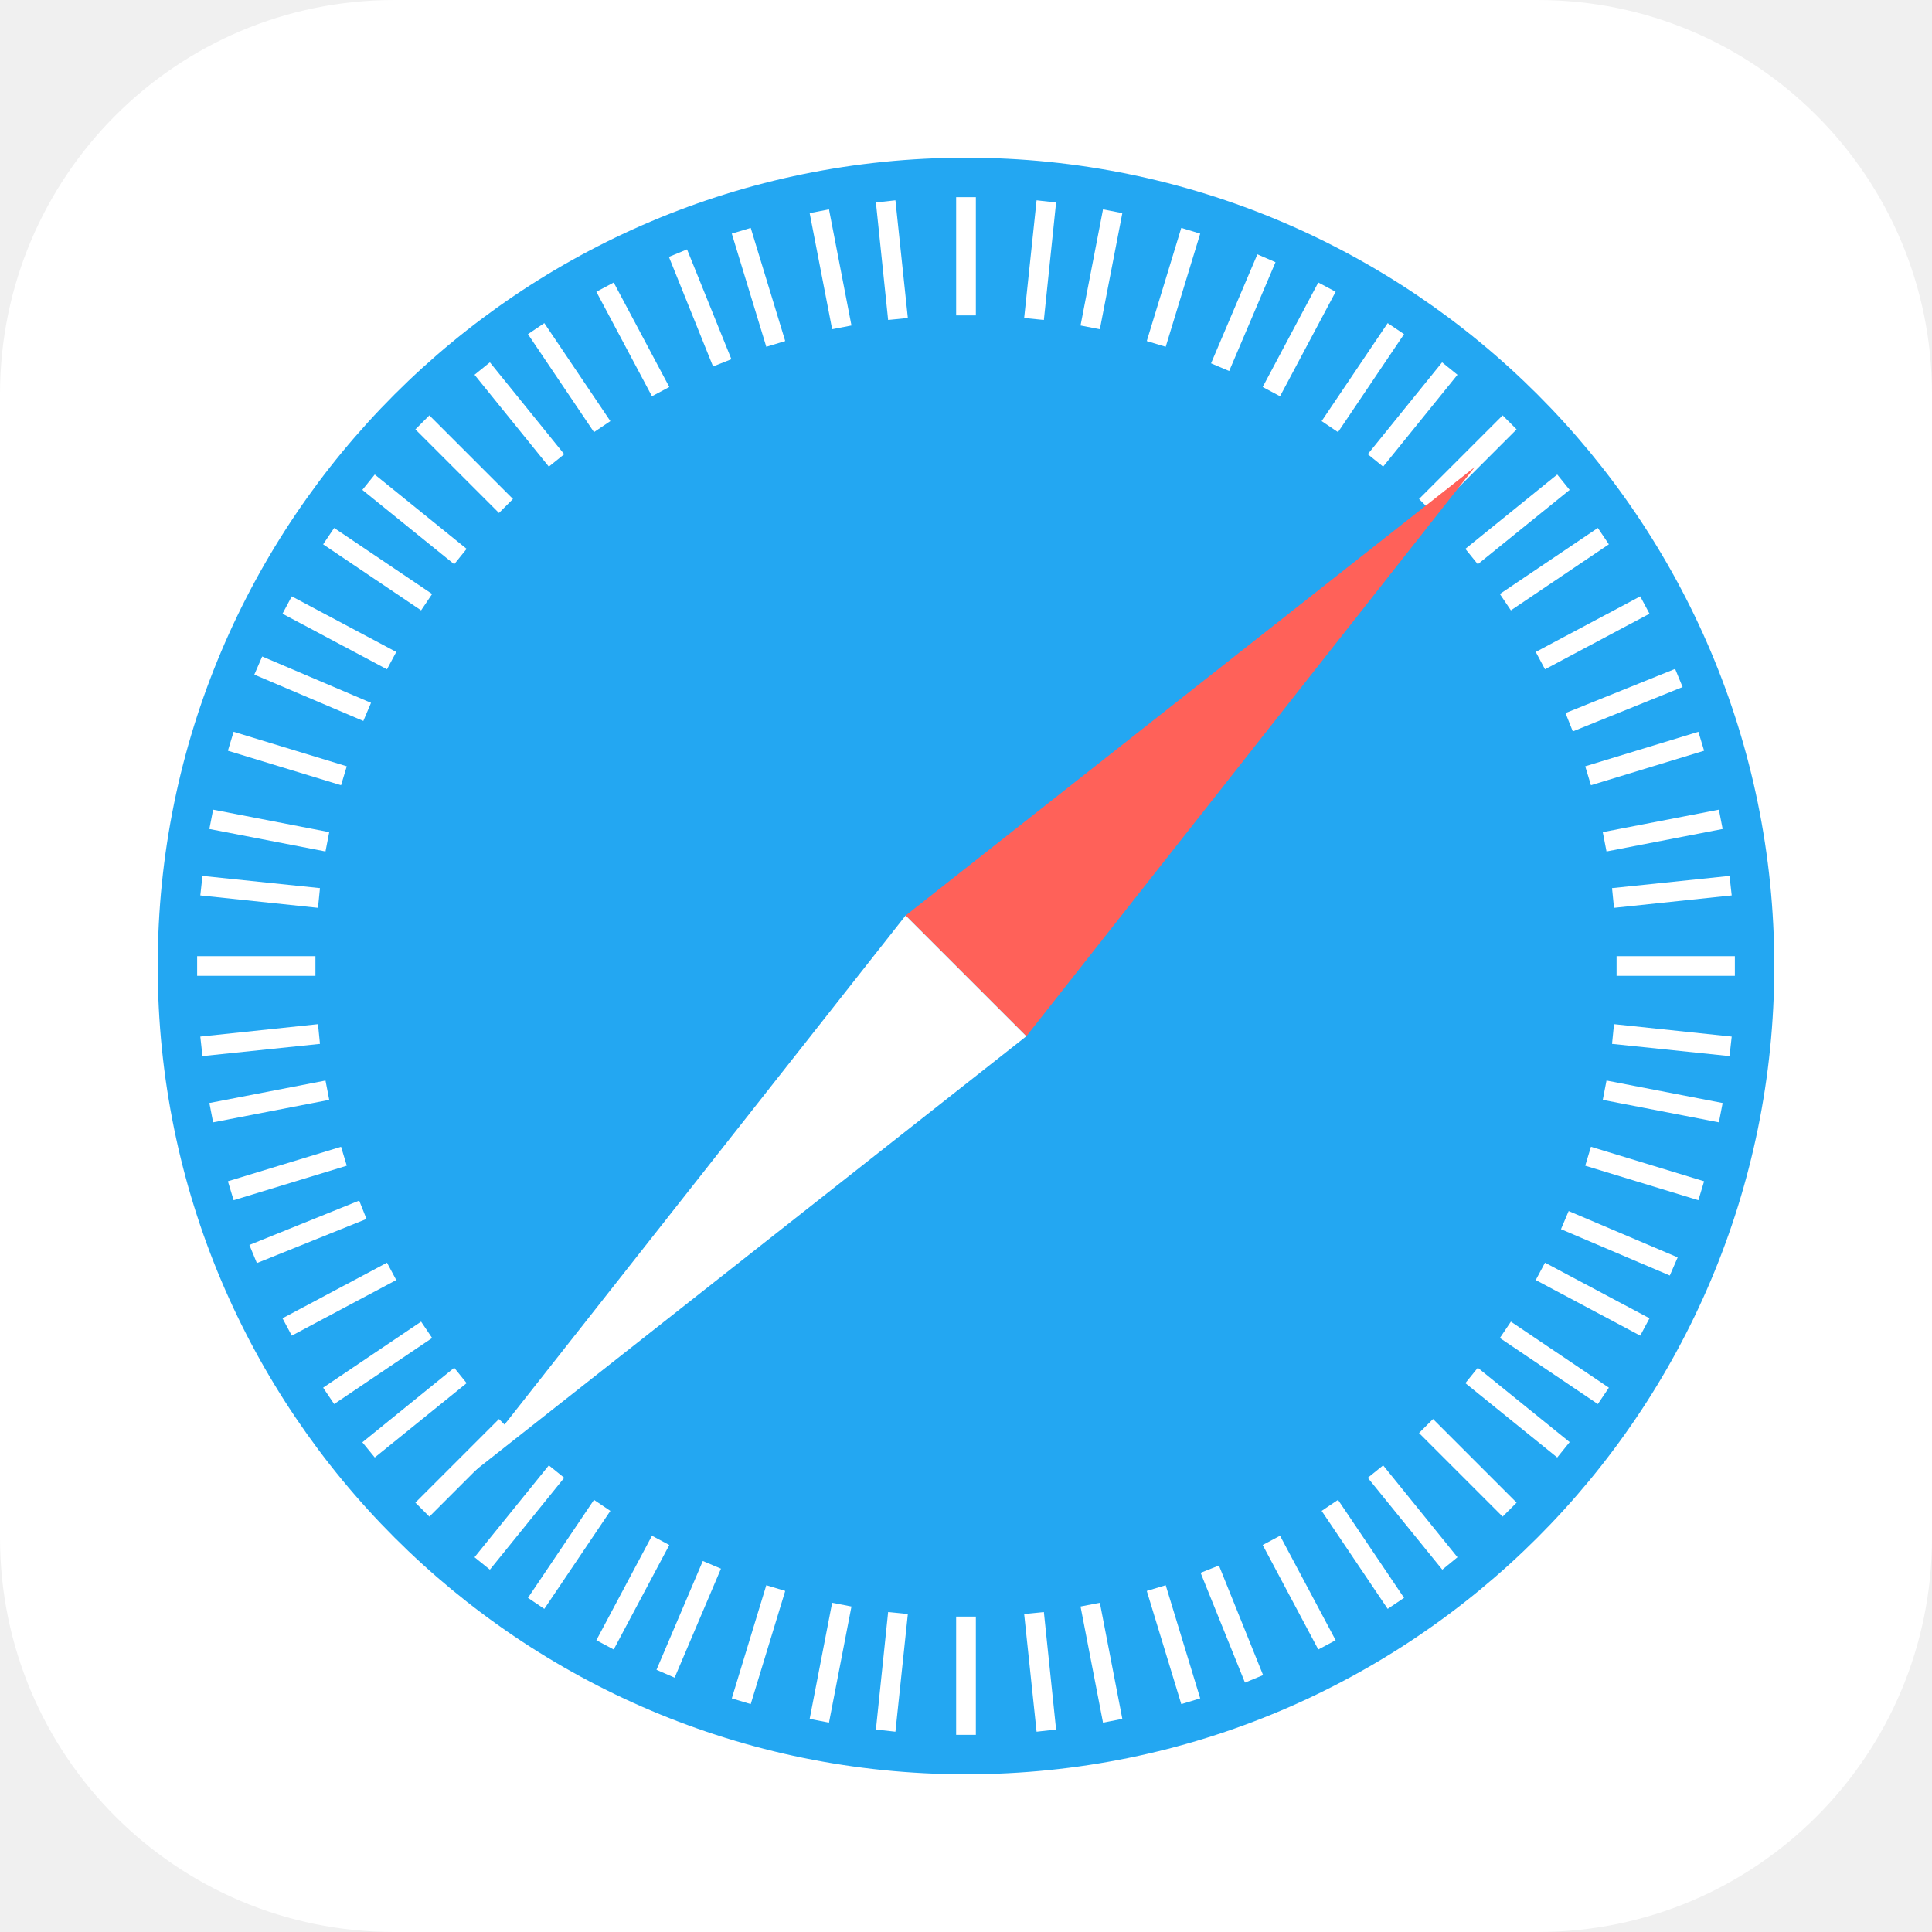
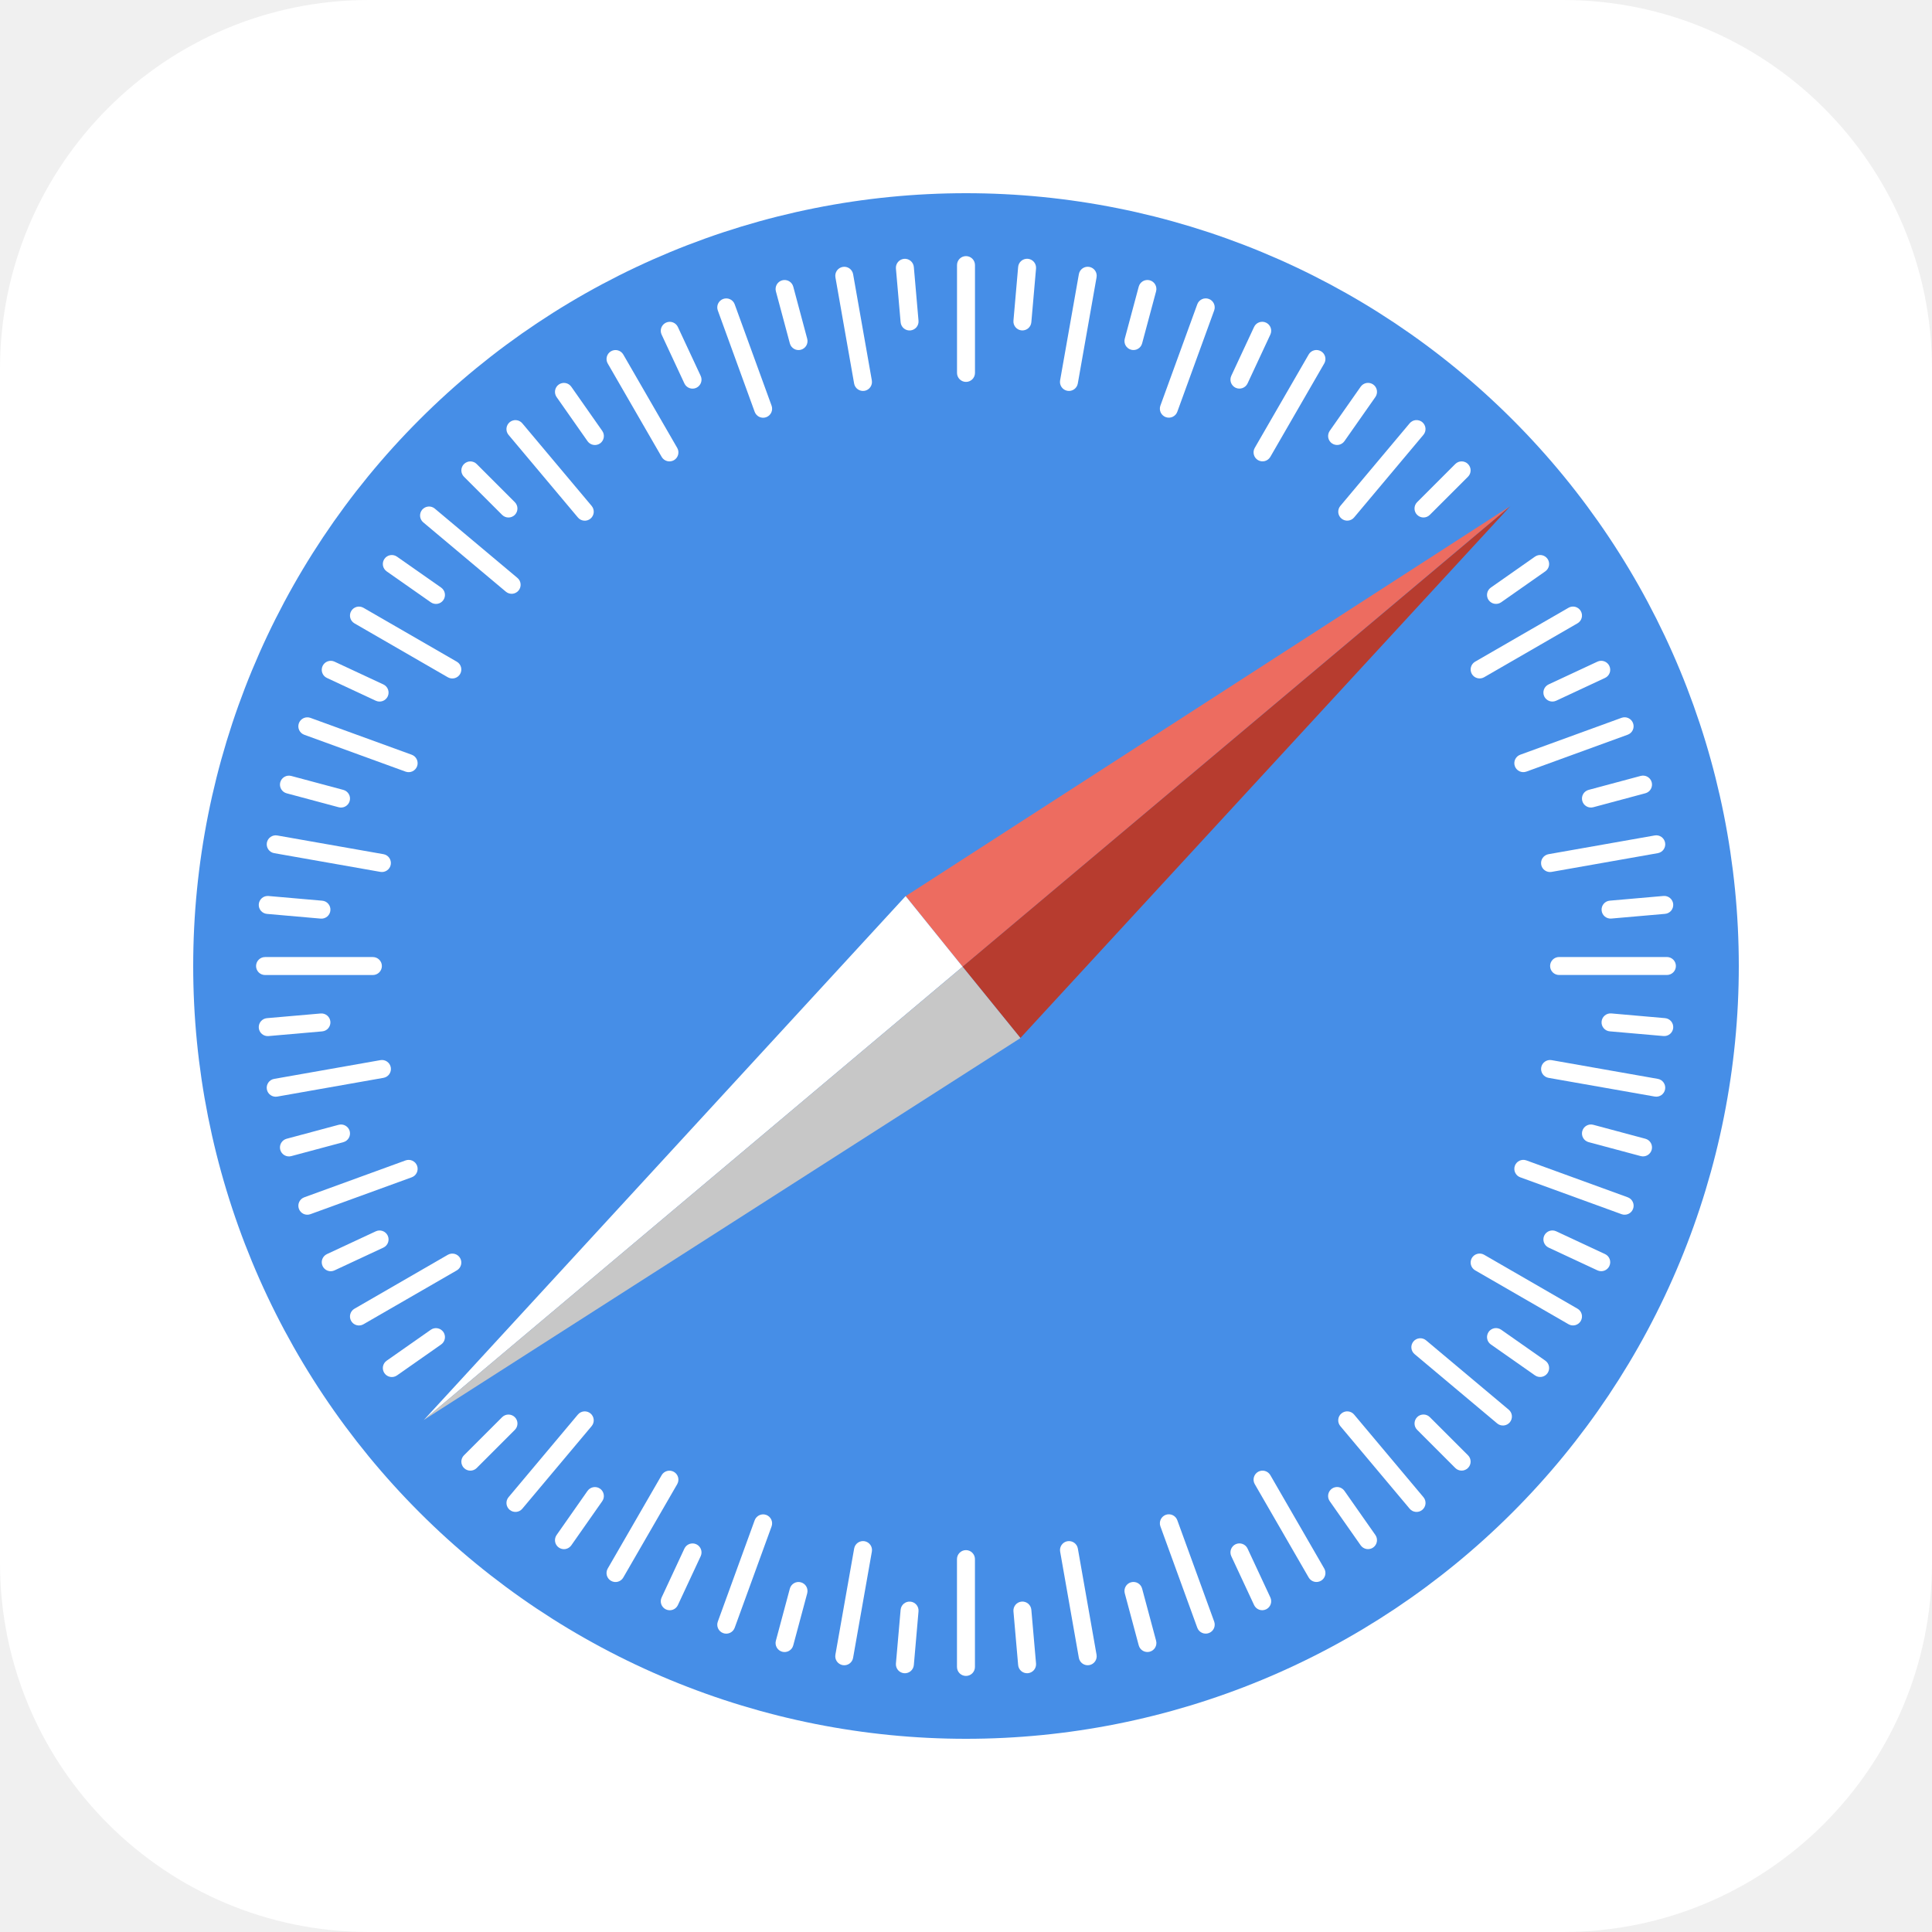
- <svg xmlns="http://www.w3.org/2000/svg" t="1765432988716" class="icon" viewBox="0 0 1024 1024" version="1.1" p-id="2594" width="200" height="200">
-   <path d="M208.98 1024h606.041c115.461 0 208.98-93.518 208.98-208.98V208.98C1024 93.518 930.482 0 815.02 0H208.98C93.518 0 0 93.518 0 208.98v606.041c0 115.461 93.518 208.98 208.98 208.98z" fill="#FFFFFF" p-id="2595" />
-   <path d="M512 83.592C275.435 83.592 83.592 275.435 83.592 512s191.843 428.408 428.408 428.408 428.408-191.843 428.408-428.408S748.565 83.592 512 83.592z" fill="#23A7F2" p-id="2596" />
-   <path d="M506.776 167.184v-62.694h10.449v62.694z m-36.049 2.403l-6.478-62.276 10.344-1.149 6.583 62.38z m72.098-1.045l6.583-62.38 10.344 1.149-6.478 62.276z m-101.773 5.956l-11.912-61.544 10.24-1.985 11.912 61.544z m131.657-1.985l11.912-61.544 10.24 1.985-11.912 61.544z m-166.557 11.285l-18.286-59.977 10.031-3.03 18.286 59.977z m201.665-3.03l18.286-59.977 10.031 3.03-18.286 59.977z m-229.878 13.479l-23.406-58.096 9.613-3.971 23.51 58.201z m263.941-1.672l24.555-57.783 9.613 4.18-24.555 57.678zM345.548 210.024l-29.466-55.38 9.195-4.911 29.466 55.38z m323.709-4.911l29.466-55.38 9.195 4.911-29.466 55.38z m31.242 18.077l35.004-51.931 8.673 5.851-35.004 51.931z m-385.672 5.851l-35.004-51.931 8.673-5.851 35.004 51.931z m410.122 11.703l39.393-48.692 8.15 6.583-39.393 48.692z m-434.051 6.583l-39.393-48.692 8.15-6.583 39.393 48.692z m-26.436 24.555l-44.304-44.304 7.419-7.419 44.304 44.304z m487.654-7.419l44.304-44.304 7.419 7.419-44.304 44.304z m24.555 26.436l48.692-39.393 6.583 8.15-48.692 39.393z m-535.928 8.15l-48.692-39.393 6.583-8.15 48.692 39.393z m-17.554 24.451l-51.931-35.004 5.851-8.673 51.931 35.004z m571.768-8.673l51.931-35.004 5.851 8.673-51.931 35.004z m19.017 30.72l55.38-29.466 4.911 9.195-55.38 29.466z m-608.862 9.195l-55.38-29.466 4.911-9.195 55.38 29.466z m-12.539 27.376l-57.783-24.555 4.18-9.613 57.678 24.555z m637.179-4.18l58.096-23.406 3.971 9.613-58.201 23.51zM180.767 416.183l-59.977-18.286 3.03-10.031 59.977 18.286z m659.435-10.031l59.977-18.286 3.03 10.031-59.977 18.286z m9.3 34.9l61.544-11.912 1.985 10.24-61.544 11.912z m-676.989 10.24l-61.544-11.912 1.985-10.24 61.544 11.912z m681.9 19.435l62.276-6.478 1.149 10.344-62.38 6.583z m-685.871 10.449l-62.38-6.583 1.149-10.344 62.276 6.478zM167.184 517.224h-62.694v-10.449h62.694z m689.633-10.449h62.694v10.449h-62.694z m-1.358 36.049l62.38 6.583-1.149 10.344-62.276-6.478z m-685.871 10.449l-62.276 6.478-1.149-10.344 62.38-6.583z m681.9 19.435l61.544 11.912-1.985 10.24-61.544-11.912z m-676.989 10.24l-61.544 11.912-1.985-10.24 61.544-11.912z m9.3 34.9l-59.977 18.286-3.03-10.031 59.977-18.286z m659.435-10.031l59.977 18.286-3.03 10.031-59.977-18.286z m-648.986 38.243l-58.096 23.406-3.971-9.613 58.201-23.51z m637.179-4.18l57.783 24.555-4.18 9.613-57.678-24.555z m-12.539 27.376l55.38 29.466-4.911 9.195-55.38-29.466z m-608.862 9.195l-55.38 29.466-4.911-9.195 55.38-29.466z m19.017 30.72l-51.931 35.004-5.851-8.673 51.931-35.004z m571.768-8.673l51.931 35.004-5.851 8.673-51.931-35.004z m-17.554 24.451l48.692 39.393-6.583 8.15-48.692-39.393z m-535.928 8.15l-48.692 39.393-6.583-8.046 48.692-39.497z m24.555 26.436l-44.304 44.304-7.419-7.419 44.304-44.304z m487.654-7.419l44.304 44.304-7.419 7.419-44.304-44.304z m-26.436 24.555l39.393 48.692-8.046 6.583-39.497-48.692z m-434.051 6.583l-39.393 48.692-8.15-6.583 39.393-48.692z m24.451 17.554l-35.004 51.931-8.673-5.851 35.004-51.931z m385.672-5.851l35.004 51.931-8.673 5.851-35.004-51.931z m-354.429 23.928l-29.466 55.38-9.195-4.911 29.466-55.38z m323.709-4.911l29.466 55.38-9.195 4.911-29.466-55.38z m-296.333 17.45l-24.555 57.783-9.613-4.18 24.555-57.678z m263.941-1.672l23.406 58.096-9.613 3.971-23.51-58.201z m-229.878 13.479l-18.286 59.977-10.031-3.03 18.286-59.977z m201.665-3.03l18.286 59.977-10.031 3.03-18.286-59.977z m-166.557 11.285l-11.912 61.544-10.24-1.985 11.912-61.544z m131.657-1.985l11.912 61.544-10.24 1.985-11.912-61.544z m-101.773 5.956l-6.583 62.38-10.344-1.149 6.478-62.276z m72.098-1.045l6.478 62.276-10.344 1.149-6.583-62.38zM517.224 856.816v62.694h-10.449v-62.694z" fill="#FFFFFF" p-id="2597" />
-   <path d="M480.005 485.23l63.99 63.99L781.678 247.536 480.026 485.23z" fill="#FF6159" p-id="2598" />
-   <path d="M480.005 485.23l63.99 63.99L242.312 786.902l237.683-301.662z" fill="#FFFFFF" p-id="2599" />
+ <svg xmlns="http://www.w3.org/2000/svg" width="100" height="100" viewBox="0 0 100 100" fill="none">
+   <rect width="100" height="100" rx="19.1" fill="white" />
+   <path d="M10 50C10 55.253 11.035 60.454 13.045 65.307C15.055 70.16 18.001 74.57 21.716 78.284C25.43 81.999 29.84 84.945 34.693 86.955C39.546 88.965 44.747 90 50 90C55.253 90 60.454 88.965 65.307 86.955C70.16 84.945 74.57 81.999 78.284 78.284C81.999 74.57 84.945 70.16 86.955 65.307C88.965 60.454 90 55.253 90 50C90 39.391 85.786 29.217 78.284 21.716C70.783 14.214 60.609 10 50 10C39.391 10 29.217 14.214 21.716 21.716C14.214 29.217 10 39.391 10 50Z" fill="#468EE7" />
+   <path d="M50 19.767C49.877 19.767 49.758 19.718 49.671 19.631C49.584 19.544 49.535 19.426 49.535 19.302V13.721C49.535 13.598 49.584 13.479 49.671 13.392C49.758 13.305 49.877 13.256 50 13.256C50.123 13.256 50.242 13.305 50.329 13.392C50.416 13.479 50.465 13.598 50.465 13.721V19.302C50.465 19.426 50.416 19.544 50.329 19.631C50.242 19.718 50.123 19.767 50 19.767ZM52.879 17.101C52.756 17.091 52.643 17.032 52.563 16.937C52.484 16.843 52.445 16.721 52.456 16.598L52.699 13.818C52.709 13.695 52.769 13.582 52.863 13.502C52.957 13.423 53.079 13.385 53.202 13.395C53.325 13.406 53.438 13.465 53.518 13.559C53.597 13.654 53.636 13.776 53.625 13.899L53.382 16.678C53.372 16.801 53.313 16.915 53.218 16.994C53.124 17.073 53.002 17.112 52.879 17.101ZM55.247 20.228C55.187 20.217 55.13 20.195 55.078 20.162C55.027 20.129 54.982 20.086 54.947 20.036C54.912 19.986 54.888 19.93 54.874 19.87C54.861 19.81 54.86 19.748 54.871 19.688L55.842 14.191C55.863 14.069 55.932 13.961 56.033 13.891C56.134 13.82 56.259 13.793 56.38 13.814C56.441 13.825 56.498 13.847 56.55 13.88C56.601 13.912 56.646 13.955 56.681 14.005C56.716 14.055 56.741 14.111 56.754 14.171C56.767 14.231 56.769 14.292 56.758 14.353L55.787 19.85C55.776 19.91 55.754 19.968 55.721 20.02C55.688 20.071 55.646 20.116 55.596 20.151C55.545 20.186 55.489 20.211 55.429 20.224C55.369 20.237 55.308 20.239 55.247 20.228ZM58.547 18.102C58.488 18.087 58.432 18.059 58.384 18.022C58.335 17.985 58.295 17.939 58.264 17.886C58.233 17.832 58.214 17.774 58.206 17.713C58.198 17.653 58.202 17.591 58.218 17.532L58.941 14.836C58.956 14.777 58.984 14.722 59.021 14.674C59.058 14.625 59.105 14.584 59.157 14.554C59.211 14.523 59.269 14.504 59.33 14.496C59.39 14.488 59.452 14.492 59.511 14.508C59.57 14.524 59.625 14.551 59.673 14.588C59.722 14.626 59.763 14.672 59.793 14.725C59.824 14.778 59.843 14.836 59.851 14.897C59.859 14.958 59.855 15.019 59.839 15.078L59.116 17.774C59.1 17.833 59.073 17.888 59.036 17.937C58.999 17.985 58.952 18.026 58.899 18.056C58.846 18.087 58.788 18.107 58.727 18.114C58.667 18.122 58.605 18.118 58.546 18.102H58.547ZM60.34 21.591C60.225 21.549 60.13 21.462 60.078 21.351C60.026 21.239 60.02 21.111 60.062 20.995L61.971 15.75C61.992 15.692 62.024 15.64 62.065 15.595C62.107 15.55 62.156 15.513 62.212 15.487C62.267 15.461 62.327 15.447 62.388 15.444C62.449 15.441 62.51 15.451 62.567 15.472C62.625 15.492 62.678 15.524 62.723 15.566C62.768 15.607 62.804 15.657 62.83 15.712C62.856 15.768 62.87 15.827 62.873 15.889C62.876 15.95 62.867 16.011 62.846 16.068L60.937 21.313C60.916 21.37 60.884 21.423 60.843 21.468C60.801 21.513 60.752 21.549 60.696 21.575C60.641 21.601 60.581 21.616 60.52 21.618C60.459 21.621 60.398 21.612 60.34 21.591ZM63.956 20.071C63.845 20.019 63.758 19.924 63.716 19.808C63.674 19.693 63.679 19.565 63.731 19.453L64.911 16.923C64.963 16.811 65.057 16.725 65.173 16.683C65.289 16.641 65.417 16.647 65.528 16.699C65.64 16.751 65.727 16.845 65.769 16.961C65.811 17.077 65.805 17.204 65.754 17.316L64.574 19.846C64.522 19.958 64.427 20.044 64.311 20.086C64.196 20.128 64.068 20.123 63.956 20.071ZM65.116 23.818C65.01 23.756 64.931 23.654 64.9 23.535C64.868 23.416 64.884 23.289 64.946 23.182L67.737 18.349C67.798 18.242 67.9 18.164 68.019 18.132C68.138 18.1 68.265 18.117 68.372 18.179C68.479 18.24 68.557 18.342 68.589 18.461C68.621 18.58 68.604 18.707 68.542 18.814L65.752 23.647C65.69 23.754 65.588 23.832 65.469 23.864C65.35 23.896 65.223 23.879 65.116 23.818ZM68.941 22.949C68.89 22.914 68.848 22.869 68.815 22.817C68.782 22.766 68.76 22.708 68.749 22.648C68.739 22.588 68.74 22.526 68.754 22.467C68.767 22.407 68.792 22.351 68.827 22.3L70.429 20.015C70.5 19.914 70.608 19.846 70.729 19.824C70.85 19.803 70.975 19.831 71.076 19.901C71.177 19.972 71.246 20.08 71.267 20.202C71.288 20.323 71.26 20.448 71.19 20.549L69.588 22.834C69.517 22.935 69.409 23.004 69.288 23.025C69.166 23.046 69.041 23.019 68.941 22.948V22.949ZM69.433 26.84C69.338 26.761 69.28 26.647 69.269 26.524C69.259 26.401 69.297 26.279 69.377 26.185L72.964 21.91C73.043 21.815 73.156 21.756 73.279 21.745C73.402 21.735 73.524 21.773 73.619 21.852C73.713 21.931 73.772 22.045 73.783 22.168C73.794 22.29 73.755 22.413 73.676 22.507L70.088 26.783C70.009 26.878 69.895 26.936 69.773 26.947C69.65 26.958 69.528 26.919 69.433 26.84H69.433ZM73.351 26.649C73.263 26.562 73.215 26.444 73.215 26.32C73.215 26.197 73.263 26.079 73.351 25.992L75.324 24.018C75.367 23.974 75.418 23.94 75.475 23.916C75.531 23.893 75.592 23.881 75.653 23.881C75.714 23.881 75.775 23.893 75.831 23.916C75.888 23.94 75.939 23.974 75.982 24.018C76.026 24.061 76.06 24.112 76.084 24.169C76.107 24.225 76.119 24.286 76.119 24.347C76.119 24.408 76.107 24.469 76.084 24.525C76.06 24.582 76.026 24.633 75.982 24.676L74.008 26.648C73.921 26.736 73.803 26.785 73.68 26.785C73.556 26.785 73.438 26.736 73.351 26.648V26.649ZM77.051 31.061C76.981 30.959 76.953 30.834 76.974 30.713C76.996 30.592 77.065 30.484 77.166 30.413L79.451 28.811C79.552 28.74 79.677 28.713 79.798 28.734C79.92 28.755 80.028 28.824 80.099 28.925C80.169 29.026 80.197 29.151 80.176 29.272C80.154 29.393 80.086 29.501 79.985 29.572L77.7 31.174C77.599 31.245 77.474 31.272 77.352 31.251C77.231 31.23 77.123 31.161 77.052 31.061H77.051ZM76.182 34.884C76.121 34.777 76.104 34.65 76.136 34.531C76.168 34.412 76.246 34.31 76.353 34.248L81.186 31.458C81.293 31.396 81.42 31.379 81.539 31.411C81.658 31.443 81.76 31.521 81.821 31.628C81.883 31.735 81.9 31.862 81.868 31.981C81.836 32.1 81.758 32.202 81.651 32.263L76.818 35.054C76.711 35.116 76.584 35.132 76.465 35.1C76.346 35.069 76.244 34.99 76.182 34.884ZM79.929 36.044C79.877 35.932 79.872 35.804 79.914 35.688C79.956 35.572 80.043 35.478 80.154 35.426L82.684 34.246C82.796 34.194 82.923 34.189 83.039 34.231C83.155 34.273 83.249 34.36 83.301 34.472C83.353 34.583 83.359 34.711 83.317 34.827C83.275 34.943 83.188 35.037 83.076 35.089L80.547 36.269C80.435 36.321 80.307 36.326 80.192 36.284C80.076 36.242 79.981 36.155 79.929 36.044ZM78.409 39.66C78.367 39.544 78.373 39.416 78.425 39.304C78.477 39.193 78.572 39.106 78.687 39.064L83.932 37.154C84.048 37.112 84.176 37.118 84.287 37.17C84.399 37.222 84.485 37.317 84.527 37.433C84.569 37.548 84.564 37.676 84.512 37.788C84.46 37.899 84.366 37.986 84.25 38.028L79.006 39.938C78.948 39.959 78.887 39.968 78.826 39.965C78.765 39.963 78.705 39.948 78.65 39.922C78.594 39.896 78.545 39.86 78.503 39.815C78.462 39.77 78.43 39.717 78.409 39.66ZM81.898 41.454C81.882 41.395 81.878 41.333 81.886 41.273C81.894 41.212 81.913 41.154 81.944 41.1C81.975 41.048 82.015 41.001 82.064 40.964C82.112 40.927 82.168 40.9 82.227 40.884L84.923 40.161C85.042 40.129 85.169 40.146 85.275 40.207C85.382 40.269 85.46 40.37 85.492 40.489C85.508 40.548 85.512 40.61 85.504 40.67C85.496 40.731 85.477 40.789 85.446 40.843C85.416 40.895 85.375 40.942 85.326 40.979C85.278 41.016 85.223 41.044 85.164 41.059L82.468 41.782C82.409 41.798 82.347 41.802 82.287 41.794C82.226 41.787 82.168 41.767 82.115 41.736C82.062 41.706 82.015 41.665 81.978 41.617C81.941 41.568 81.913 41.513 81.898 41.454ZM79.772 44.753C79.761 44.692 79.763 44.631 79.776 44.571C79.789 44.511 79.814 44.455 79.849 44.405C79.884 44.355 79.928 44.312 79.98 44.279C80.031 44.246 80.089 44.224 80.149 44.213L85.647 43.243C85.707 43.232 85.768 43.233 85.828 43.246C85.888 43.26 85.944 43.284 85.994 43.319C86.044 43.354 86.087 43.399 86.12 43.45C86.153 43.502 86.175 43.559 86.186 43.62C86.197 43.68 86.195 43.742 86.182 43.801C86.169 43.861 86.144 43.917 86.109 43.968C86.074 44.018 86.029 44.06 85.978 44.093C85.926 44.126 85.869 44.148 85.808 44.159L80.311 45.129C80.251 45.14 80.189 45.139 80.129 45.126C80.07 45.112 80.013 45.088 79.963 45.053C79.913 45.018 79.87 44.973 79.837 44.922C79.804 44.87 79.782 44.813 79.771 44.753H79.772Z" fill="white" />
+   <path d="M82.899 47.121C82.888 46.998 82.927 46.876 83.006 46.782C83.085 46.687 83.199 46.628 83.322 46.618L86.101 46.375C86.224 46.364 86.346 46.403 86.44 46.482C86.535 46.561 86.594 46.675 86.605 46.797C86.615 46.92 86.577 47.042 86.498 47.137C86.419 47.231 86.305 47.291 86.182 47.301L83.403 47.544C83.342 47.55 83.281 47.543 83.222 47.524C83.164 47.506 83.11 47.476 83.063 47.437C83.016 47.398 82.978 47.35 82.949 47.295C82.921 47.241 82.904 47.182 82.899 47.121Z" fill="white" />
+   <path d="M80.233 50C80.233 49.877 80.282 49.758 80.369 49.671C80.456 49.584 80.574 49.535 80.698 49.535H86.279C86.402 49.535 86.521 49.584 86.608 49.671C86.695 49.758 86.744 49.877 86.744 50C86.744 50.123 86.695 50.242 86.608 50.329C86.521 50.416 86.402 50.465 86.279 50.465H80.698C80.574 50.465 80.456 50.416 80.369 50.329C80.282 50.242 80.233 50.123 80.233 50ZM82.898 52.878C82.903 52.817 82.92 52.758 82.948 52.704C82.977 52.649 83.015 52.601 83.062 52.562C83.109 52.523 83.163 52.493 83.221 52.475C83.28 52.456 83.341 52.45 83.402 52.455L86.182 52.699C86.305 52.709 86.419 52.769 86.498 52.863C86.577 52.958 86.615 53.08 86.605 53.203C86.594 53.326 86.535 53.439 86.44 53.518C86.346 53.598 86.223 53.636 86.1 53.625L83.321 53.382C83.26 53.377 83.201 53.36 83.147 53.332C83.092 53.303 83.044 53.265 83.005 53.218C82.966 53.171 82.936 53.117 82.917 53.059C82.899 53 82.892 52.939 82.898 52.878ZM79.773 55.249C79.795 55.128 79.863 55.02 79.964 54.95C80.065 54.879 80.19 54.851 80.312 54.873L85.808 55.842C85.93 55.863 86.038 55.932 86.108 56.033C86.179 56.134 86.207 56.259 86.185 56.38C86.164 56.502 86.095 56.61 85.994 56.68C85.893 56.751 85.768 56.779 85.647 56.757L80.15 55.789C80.09 55.778 80.032 55.756 79.981 55.723C79.929 55.69 79.885 55.647 79.85 55.597C79.815 55.547 79.79 55.49 79.777 55.431C79.764 55.371 79.762 55.309 79.773 55.249ZM81.898 58.547C81.914 58.488 81.941 58.433 81.978 58.384C82.015 58.336 82.062 58.295 82.115 58.265C82.168 58.234 82.226 58.214 82.287 58.206C82.347 58.199 82.409 58.203 82.468 58.219L85.163 58.941C85.282 58.972 85.384 59.05 85.445 59.157C85.507 59.264 85.524 59.391 85.492 59.51C85.46 59.629 85.382 59.73 85.276 59.792C85.169 59.854 85.042 59.871 84.923 59.839L82.227 59.117C82.168 59.101 82.112 59.074 82.064 59.037C82.015 59 81.975 58.953 81.944 58.9C81.913 58.847 81.894 58.789 81.886 58.728C81.878 58.668 81.882 58.606 81.898 58.547ZM78.409 60.34C78.451 60.225 78.538 60.13 78.65 60.078C78.761 60.026 78.889 60.02 79.005 60.062L84.25 61.971C84.308 61.992 84.36 62.024 84.406 62.065C84.451 62.107 84.487 62.156 84.513 62.212C84.539 62.267 84.553 62.327 84.556 62.388C84.559 62.449 84.549 62.51 84.528 62.567C84.507 62.625 84.475 62.678 84.434 62.723C84.393 62.768 84.343 62.804 84.288 62.83C84.233 62.856 84.173 62.87 84.112 62.873C84.05 62.876 83.99 62.867 83.932 62.846L78.688 60.937C78.63 60.916 78.577 60.884 78.532 60.843C78.487 60.801 78.451 60.752 78.425 60.696C78.399 60.641 78.384 60.581 78.382 60.52C78.379 60.459 78.388 60.398 78.409 60.34ZM79.929 63.956C79.981 63.845 80.076 63.758 80.192 63.716C80.307 63.674 80.435 63.679 80.547 63.731L83.077 64.911C83.189 64.963 83.275 65.057 83.317 65.173C83.359 65.289 83.353 65.417 83.301 65.528C83.249 65.64 83.155 65.727 83.039 65.769C82.923 65.811 82.796 65.805 82.684 65.754L80.153 64.574C80.042 64.522 79.956 64.427 79.914 64.311C79.872 64.196 79.877 64.068 79.929 63.956ZM76.182 65.116C76.244 65.01 76.346 64.931 76.465 64.9C76.584 64.868 76.711 64.884 76.818 64.946L81.651 67.737C81.758 67.798 81.836 67.9 81.868 68.019C81.9 68.138 81.883 68.265 81.821 68.372C81.76 68.479 81.658 68.557 81.539 68.589C81.42 68.621 81.293 68.604 81.186 68.542L76.353 65.752C76.246 65.69 76.168 65.588 76.136 65.469C76.104 65.35 76.121 65.223 76.182 65.116ZM77.051 68.939C77.086 68.889 77.131 68.847 77.183 68.814C77.234 68.781 77.292 68.759 77.352 68.748C77.412 68.738 77.474 68.739 77.533 68.753C77.593 68.766 77.65 68.791 77.7 68.826L79.985 70.428C80.086 70.499 80.155 70.607 80.176 70.728C80.197 70.85 80.169 70.974 80.099 71.075C80.028 71.176 79.92 71.245 79.798 71.266C79.677 71.287 79.552 71.26 79.451 71.189L77.166 69.588C77.115 69.553 77.073 69.508 77.04 69.457C77.007 69.405 76.985 69.347 76.975 69.287C76.964 69.227 76.965 69.165 76.979 69.106C76.992 69.046 77.017 68.99 77.052 68.939H77.051Z" fill="white" />
+   <path d="M73.16 69.433C73.24 69.338 73.353 69.28 73.476 69.269C73.599 69.259 73.721 69.297 73.815 69.377L78.09 72.964C78.185 73.043 78.244 73.156 78.255 73.279C78.265 73.402 78.227 73.524 78.148 73.619C78.069 73.713 77.955 73.772 77.832 73.783C77.71 73.794 77.588 73.755 77.493 73.676L73.217 70.088C73.123 70.009 73.064 69.895 73.053 69.773C73.042 69.65 73.081 69.528 73.16 69.434V69.433Z" fill="white" />
+   <path d="M73.351 73.351C73.438 73.263 73.556 73.215 73.68 73.215C73.803 73.215 73.921 73.263 74.008 73.351L75.982 75.324C76.026 75.367 76.06 75.418 76.084 75.475C76.107 75.531 76.119 75.592 76.119 75.653C76.119 75.714 76.107 75.775 76.084 75.831C76.06 75.888 76.026 75.939 75.982 75.982C75.939 76.026 75.888 76.06 75.831 76.083C75.775 76.107 75.714 76.119 75.653 76.119C75.592 76.119 75.531 76.107 75.475 76.083C75.418 76.06 75.367 76.026 75.324 75.982L73.352 74.008C73.264 73.921 73.216 73.803 73.216 73.68C73.216 73.556 73.264 73.438 73.352 73.351H73.351ZM69.433 73.16C69.527 73.081 69.649 73.042 69.772 73.053C69.895 73.064 70.008 73.122 70.088 73.217L73.676 77.492C73.716 77.539 73.746 77.593 73.764 77.651C73.782 77.71 73.789 77.771 73.784 77.832C73.779 77.893 73.761 77.952 73.733 78.006C73.705 78.06 73.666 78.109 73.62 78.148C73.573 78.187 73.519 78.217 73.46 78.236C73.402 78.254 73.341 78.261 73.28 78.255C73.219 78.25 73.16 78.233 73.106 78.205C73.051 78.177 73.003 78.138 72.964 78.091L69.375 73.815C69.296 73.721 69.257 73.599 69.268 73.476C69.278 73.353 69.337 73.239 69.432 73.16H69.433ZM68.94 77.051C69.041 76.981 69.166 76.953 69.287 76.974C69.408 76.996 69.516 77.065 69.587 77.166L71.189 79.451C71.26 79.552 71.287 79.677 71.266 79.798C71.245 79.92 71.176 80.028 71.075 80.099C70.975 80.169 70.85 80.197 70.728 80.176C70.607 80.154 70.499 80.086 70.428 79.985L68.826 77.7C68.755 77.599 68.728 77.474 68.749 77.352C68.77 77.231 68.839 77.123 68.94 77.052V77.051ZM65.116 76.182C65.223 76.121 65.35 76.104 65.469 76.136C65.588 76.168 65.69 76.246 65.752 76.353L68.542 81.186C68.604 81.293 68.621 81.42 68.589 81.539C68.557 81.658 68.479 81.76 68.372 81.821C68.265 81.883 68.138 81.9 68.019 81.868C67.9 81.836 67.799 81.758 67.737 81.651L64.946 76.818C64.884 76.711 64.868 76.584 64.9 76.465C64.932 76.346 65.01 76.244 65.116 76.182ZM63.956 79.929C64.068 79.877 64.196 79.872 64.312 79.914C64.428 79.956 64.522 80.043 64.574 80.154L65.754 82.684C65.805 82.796 65.811 82.923 65.769 83.039C65.727 83.155 65.64 83.249 65.528 83.301C65.417 83.353 65.289 83.359 65.173 83.317C65.057 83.274 64.963 83.188 64.911 83.076L63.731 80.547C63.679 80.435 63.674 80.307 63.716 80.192C63.758 80.076 63.845 79.981 63.956 79.929ZM60.34 78.407C60.398 78.386 60.459 78.377 60.52 78.38C60.581 78.382 60.641 78.397 60.696 78.423C60.752 78.449 60.801 78.485 60.843 78.53C60.884 78.575 60.916 78.628 60.937 78.686L62.846 83.932C62.867 83.99 62.876 84.05 62.873 84.112C62.871 84.173 62.856 84.233 62.83 84.288C62.804 84.343 62.768 84.393 62.723 84.434C62.678 84.475 62.625 84.507 62.568 84.528C62.51 84.549 62.449 84.559 62.388 84.556C62.327 84.553 62.267 84.539 62.212 84.513C62.156 84.487 62.107 84.451 62.065 84.406C62.024 84.36 61.992 84.308 61.971 84.25L60.062 79.004C60.041 78.946 60.032 78.885 60.035 78.824C60.037 78.763 60.052 78.703 60.078 78.648C60.104 78.593 60.14 78.543 60.185 78.502C60.23 78.46 60.283 78.428 60.34 78.407ZM58.547 81.898C58.666 81.866 58.793 81.882 58.9 81.944C59.006 82.006 59.084 82.107 59.116 82.226L59.839 84.922C59.855 84.981 59.859 85.042 59.851 85.103C59.843 85.164 59.824 85.222 59.793 85.275C59.763 85.328 59.722 85.374 59.673 85.412C59.625 85.449 59.57 85.476 59.511 85.492C59.452 85.508 59.39 85.512 59.33 85.504C59.269 85.496 59.211 85.477 59.158 85.446C59.105 85.416 59.058 85.375 59.021 85.326C58.984 85.278 58.956 85.223 58.941 85.164L58.218 82.468C58.202 82.409 58.198 82.347 58.206 82.287C58.214 82.226 58.233 82.168 58.264 82.115C58.294 82.062 58.335 82.015 58.383 81.978C58.432 81.941 58.487 81.913 58.546 81.898H58.547ZM55.249 79.774C55.309 79.763 55.371 79.764 55.431 79.778C55.491 79.791 55.547 79.816 55.597 79.85C55.647 79.885 55.69 79.93 55.723 79.981C55.756 80.033 55.778 80.091 55.789 80.151L56.757 85.648C56.778 85.77 56.751 85.894 56.68 85.995C56.609 86.096 56.502 86.165 56.38 86.186C56.32 86.197 56.259 86.195 56.199 86.182C56.139 86.169 56.083 86.144 56.033 86.109C55.983 86.075 55.94 86.03 55.907 85.978C55.874 85.927 55.852 85.87 55.841 85.809L54.873 80.313C54.862 80.252 54.863 80.191 54.876 80.131C54.889 80.071 54.914 80.015 54.949 79.965C54.984 79.915 55.029 79.872 55.08 79.839C55.132 79.806 55.189 79.784 55.249 79.773V79.774ZM52.879 82.899C53.002 82.888 53.124 82.927 53.218 83.006C53.313 83.085 53.372 83.199 53.382 83.322L53.625 86.101C53.636 86.224 53.597 86.346 53.518 86.441C53.438 86.535 53.325 86.594 53.202 86.605C53.079 86.615 52.957 86.577 52.863 86.498C52.769 86.418 52.709 86.305 52.699 86.182L52.456 83.403C52.45 83.342 52.457 83.281 52.476 83.222C52.494 83.164 52.524 83.11 52.563 83.063C52.602 83.016 52.65 82.978 52.705 82.949C52.759 82.921 52.818 82.904 52.879 82.899ZM49.998 80.234C50.121 80.234 50.24 80.283 50.327 80.371C50.414 80.458 50.463 80.576 50.463 80.7V86.281C50.463 86.404 50.414 86.523 50.327 86.61C50.24 86.697 50.121 86.746 49.998 86.746C49.875 86.746 49.757 86.697 49.669 86.61C49.582 86.523 49.533 86.404 49.533 86.281V80.7C49.533 80.576 49.582 80.458 49.669 80.371C49.757 80.283 49.875 80.234 49.998 80.234ZM47.12 82.9C47.243 82.91 47.356 82.97 47.436 83.064C47.515 83.159 47.553 83.281 47.542 83.404L47.3 86.183C47.289 86.306 47.23 86.419 47.135 86.499C47.041 86.578 46.919 86.616 46.796 86.606C46.673 86.595 46.56 86.536 46.48 86.442C46.401 86.347 46.362 86.225 46.373 86.102L46.616 83.323C46.627 83.2 46.685 83.086 46.78 83.007C46.874 82.928 46.996 82.889 47.119 82.9H47.12ZM44.751 79.773C44.811 79.784 44.868 79.806 44.92 79.839C44.971 79.872 45.016 79.915 45.051 79.965C45.086 80.015 45.111 80.071 45.124 80.131C45.137 80.191 45.138 80.252 45.127 80.313L44.156 85.81C44.135 85.932 44.066 86.039 43.965 86.11C43.864 86.181 43.739 86.208 43.618 86.187C43.558 86.176 43.5 86.154 43.449 86.121C43.397 86.088 43.352 86.046 43.317 85.996C43.282 85.946 43.257 85.889 43.244 85.83C43.231 85.77 43.23 85.709 43.24 85.648L44.211 80.151C44.222 80.09 44.244 80.033 44.277 79.981C44.31 79.93 44.352 79.885 44.403 79.85C44.453 79.815 44.509 79.79 44.569 79.777C44.629 79.764 44.691 79.762 44.751 79.773ZM41.451 81.9C41.51 81.915 41.566 81.943 41.614 81.98C41.663 82.017 41.704 82.063 41.734 82.116C41.765 82.169 41.785 82.228 41.792 82.288C41.8 82.349 41.796 82.411 41.781 82.47L41.058 85.166C41.026 85.285 40.948 85.386 40.841 85.448C40.734 85.509 40.608 85.526 40.488 85.494C40.429 85.478 40.374 85.451 40.325 85.414C40.277 85.376 40.236 85.33 40.206 85.277C40.175 85.224 40.155 85.166 40.147 85.105C40.139 85.044 40.143 84.983 40.159 84.924L40.882 82.228C40.898 82.169 40.925 82.114 40.962 82.065C41 82.017 41.046 81.976 41.099 81.946C41.152 81.915 41.21 81.895 41.271 81.887C41.332 81.879 41.393 81.884 41.452 81.9H41.451ZM39.659 78.411C39.774 78.453 39.869 78.54 39.921 78.651C39.973 78.763 39.979 78.891 39.937 79.007L38.028 84.252C38.007 84.309 37.975 84.362 37.934 84.407C37.893 84.452 37.843 84.489 37.787 84.515C37.732 84.54 37.672 84.555 37.611 84.558C37.55 84.561 37.489 84.551 37.432 84.53C37.374 84.509 37.322 84.477 37.276 84.436C37.231 84.395 37.195 84.345 37.169 84.29C37.143 84.234 37.129 84.174 37.126 84.113C37.123 84.052 37.133 83.991 37.154 83.934L39.062 78.689C39.083 78.632 39.115 78.579 39.157 78.534C39.198 78.489 39.248 78.453 39.303 78.427C39.358 78.401 39.418 78.386 39.479 78.383C39.54 78.381 39.601 78.39 39.659 78.411ZM36.042 79.931C36.154 79.983 36.24 80.078 36.282 80.193C36.325 80.309 36.319 80.437 36.267 80.549L35.087 83.079C35.035 83.191 34.941 83.277 34.825 83.319C34.709 83.361 34.581 83.355 34.47 83.303C34.358 83.251 34.272 83.157 34.229 83.041C34.187 82.925 34.193 82.797 34.245 82.686L35.424 80.155C35.477 80.044 35.571 79.957 35.687 79.915C35.803 79.874 35.93 79.879 36.042 79.931ZM34.882 76.184C34.989 76.246 35.067 76.347 35.099 76.467C35.13 76.586 35.114 76.713 35.052 76.82L32.261 81.653C32.2 81.76 32.098 81.838 31.979 81.87C31.86 81.902 31.733 81.885 31.626 81.823C31.519 81.762 31.441 81.66 31.409 81.541C31.378 81.422 31.394 81.295 31.456 81.188L34.247 76.354C34.308 76.248 34.41 76.17 34.529 76.138C34.648 76.106 34.775 76.123 34.882 76.184ZM31.059 77.054C31.16 77.125 31.228 77.233 31.249 77.354C31.271 77.476 31.243 77.6 31.172 77.701L29.57 79.987C29.499 80.088 29.391 80.156 29.27 80.178C29.149 80.199 29.024 80.171 28.923 80.1C28.822 80.03 28.753 79.922 28.732 79.8C28.711 79.679 28.739 79.554 28.809 79.453L30.411 77.167C30.482 77.067 30.59 76.998 30.711 76.977C30.833 76.956 30.958 76.983 31.059 77.054ZM30.566 73.161C30.66 73.24 30.719 73.354 30.73 73.476C30.741 73.599 30.702 73.721 30.623 73.816L27.035 78.091C26.956 78.186 26.843 78.245 26.72 78.255C26.597 78.266 26.475 78.228 26.381 78.149C26.286 78.07 26.227 77.956 26.216 77.833C26.205 77.71 26.244 77.588 26.323 77.494L29.911 73.218C29.99 73.123 30.104 73.064 30.226 73.054C30.349 73.043 30.471 73.082 30.566 73.161ZM26.648 73.353C26.735 73.44 26.784 73.558 26.784 73.681C26.784 73.805 26.735 73.923 26.648 74.01L24.674 75.984C24.631 76.028 24.58 76.062 24.523 76.085C24.467 76.109 24.406 76.121 24.345 76.121C24.284 76.121 24.223 76.109 24.167 76.085C24.11 76.062 24.059 76.028 24.016 75.984C23.973 75.941 23.938 75.89 23.915 75.833C23.891 75.777 23.879 75.716 23.879 75.655C23.879 75.594 23.891 75.533 23.915 75.477C23.938 75.42 23.973 75.369 24.016 75.326L25.99 73.353C26.077 73.266 26.195 73.217 26.319 73.217C26.442 73.217 26.56 73.266 26.648 73.353V73.353ZM22.947 68.941C22.982 68.992 23.007 69.048 23.02 69.108C23.034 69.167 23.035 69.229 23.024 69.289C23.014 69.35 22.991 69.407 22.958 69.459C22.925 69.51 22.883 69.555 22.833 69.59L20.547 71.192C20.446 71.262 20.321 71.29 20.2 71.268C20.078 71.247 19.97 71.178 19.9 71.077C19.829 70.976 19.801 70.851 19.822 70.73C19.844 70.609 19.912 70.501 20.013 70.43L22.299 68.828C22.4 68.757 22.524 68.729 22.646 68.751C22.767 68.772 22.875 68.841 22.946 68.941H22.947ZM23.816 65.118C23.878 65.225 23.894 65.352 23.862 65.471C23.83 65.59 23.753 65.692 23.646 65.754L18.812 68.544C18.705 68.606 18.578 68.623 18.459 68.591C18.34 68.559 18.238 68.481 18.177 68.374C18.115 68.267 18.098 68.14 18.13 68.021C18.162 67.902 18.24 67.8 18.347 67.739L23.18 64.948C23.287 64.886 23.414 64.87 23.533 64.901C23.653 64.933 23.754 65.011 23.816 65.118ZM20.069 63.958C20.121 64.07 20.126 64.198 20.084 64.314C20.042 64.429 19.956 64.524 19.844 64.576L17.314 65.755C17.203 65.807 17.075 65.813 16.959 65.771C16.843 65.728 16.749 65.642 16.697 65.53C16.645 65.418 16.639 65.291 16.681 65.175C16.724 65.059 16.81 64.965 16.922 64.912L19.451 63.733C19.563 63.681 19.691 63.675 19.807 63.718C19.922 63.76 20.017 63.846 20.069 63.958ZM21.589 60.341C21.631 60.457 21.625 60.585 21.573 60.697C21.521 60.808 21.427 60.895 21.311 60.937L16.066 62.846C15.95 62.888 15.822 62.883 15.711 62.831C15.599 62.778 15.513 62.684 15.471 62.568C15.429 62.453 15.434 62.325 15.486 62.213C15.538 62.102 15.632 62.015 15.748 61.973L20.993 60.063C21.05 60.042 21.111 60.033 21.172 60.036C21.233 60.038 21.293 60.053 21.348 60.079C21.404 60.105 21.453 60.141 21.495 60.186C21.536 60.231 21.568 60.284 21.589 60.341ZM18.101 58.549C18.132 58.668 18.116 58.795 18.054 58.901C17.992 59.008 17.891 59.086 17.772 59.118L15.075 59.841C14.956 59.873 14.83 59.856 14.723 59.794C14.616 59.733 14.538 59.632 14.506 59.513C14.49 59.453 14.486 59.392 14.494 59.331C14.502 59.271 14.522 59.212 14.552 59.159C14.583 59.106 14.623 59.06 14.672 59.023C14.72 58.986 14.775 58.958 14.835 58.942L17.53 58.219C17.589 58.204 17.651 58.2 17.711 58.207C17.772 58.215 17.831 58.235 17.883 58.266C17.936 58.296 17.983 58.337 18.02 58.385C18.057 58.434 18.085 58.489 18.101 58.548V58.549ZM20.227 55.249C20.238 55.309 20.236 55.371 20.223 55.431C20.21 55.491 20.185 55.547 20.15 55.597C20.115 55.648 20.07 55.69 20.019 55.723C19.967 55.756 19.91 55.778 19.849 55.789L14.352 56.759C14.291 56.77 14.23 56.769 14.17 56.755C14.11 56.742 14.054 56.718 14.004 56.682C13.954 56.648 13.911 56.603 13.878 56.551C13.845 56.5 13.823 56.443 13.812 56.382C13.801 56.322 13.803 56.26 13.816 56.201C13.829 56.141 13.854 56.084 13.889 56.034C13.924 55.984 13.969 55.941 14.02 55.908C14.072 55.876 14.13 55.853 14.19 55.843L19.688 54.873C19.748 54.862 19.809 54.863 19.869 54.876C19.929 54.889 19.985 54.914 20.035 54.949C20.085 54.984 20.128 55.029 20.161 55.08C20.194 55.132 20.216 55.189 20.227 55.249ZM17.101 52.881C17.111 53.004 17.072 53.126 16.993 53.22C16.914 53.315 16.8 53.373 16.677 53.384L13.898 53.627C13.775 53.638 13.653 53.599 13.559 53.52C13.464 53.441 13.405 53.327 13.395 53.205C13.384 53.082 13.422 52.96 13.501 52.865C13.58 52.77 13.694 52.711 13.817 52.7L16.596 52.458C16.657 52.452 16.719 52.459 16.777 52.477C16.835 52.496 16.889 52.525 16.936 52.565C16.983 52.604 17.022 52.652 17.05 52.706C17.078 52.761 17.095 52.82 17.101 52.881ZM19.766 50.002C19.766 50.125 19.717 50.243 19.629 50.331C19.542 50.418 19.424 50.467 19.3 50.467H13.719C13.596 50.467 13.477 50.418 13.39 50.331C13.303 50.243 13.254 50.125 13.254 50.002C13.254 49.879 13.303 49.76 13.39 49.673C13.477 49.586 13.596 49.537 13.719 49.537H19.3C19.424 49.537 19.542 49.586 19.629 49.673C19.717 49.76 19.766 49.879 19.766 50.002ZM17.101 47.124C17.096 47.185 17.079 47.244 17.051 47.298C17.023 47.352 16.984 47.401 16.937 47.44C16.89 47.479 16.836 47.509 16.778 47.527C16.72 47.546 16.658 47.552 16.597 47.547L13.817 47.303C13.694 47.292 13.58 47.233 13.501 47.139C13.422 47.044 13.384 46.922 13.395 46.799C13.405 46.676 13.465 46.563 13.559 46.483C13.654 46.404 13.776 46.366 13.899 46.377L16.678 46.62C16.739 46.625 16.798 46.642 16.853 46.67C16.907 46.698 16.955 46.737 16.994 46.784C17.034 46.831 17.063 46.885 17.082 46.943C17.1 47.001 17.107 47.063 17.101 47.124ZM20.225 44.752C20.204 44.873 20.135 44.981 20.034 45.051C19.933 45.122 19.808 45.15 19.687 45.128L14.19 44.159C14.069 44.138 13.961 44.069 13.89 43.968C13.819 43.867 13.792 43.742 13.813 43.62C13.835 43.499 13.903 43.391 14.004 43.321C14.105 43.25 14.23 43.222 14.352 43.244L19.848 44.212C19.909 44.223 19.966 44.245 20.018 44.278C20.069 44.311 20.114 44.354 20.149 44.404C20.184 44.454 20.208 44.51 20.221 44.57C20.235 44.63 20.236 44.691 20.225 44.752ZM18.101 41.455C18.085 41.514 18.057 41.569 18.02 41.618C17.983 41.666 17.936 41.707 17.883 41.737C17.831 41.768 17.772 41.788 17.711 41.795C17.651 41.803 17.589 41.799 17.53 41.783L14.835 41.061C14.716 41.029 14.615 40.952 14.553 40.845C14.491 40.738 14.474 40.611 14.506 40.492C14.538 40.373 14.616 40.271 14.723 40.21C14.829 40.148 14.956 40.131 15.075 40.163L17.771 40.885C17.83 40.9 17.886 40.928 17.934 40.965C17.983 41.002 18.023 41.048 18.054 41.102C18.085 41.154 18.105 41.213 18.113 41.273C18.12 41.334 18.116 41.396 18.101 41.455ZM21.589 39.661C21.547 39.777 21.46 39.871 21.349 39.924C21.237 39.976 21.109 39.981 20.994 39.94L15.748 38.031C15.691 38.01 15.638 37.978 15.593 37.937C15.548 37.895 15.511 37.846 15.485 37.79C15.46 37.735 15.445 37.675 15.442 37.614C15.44 37.553 15.449 37.492 15.47 37.434C15.491 37.377 15.523 37.324 15.564 37.279C15.605 37.234 15.655 37.198 15.71 37.172C15.766 37.146 15.826 37.131 15.887 37.129C15.948 37.126 16.009 37.135 16.066 37.156L21.311 39.065C21.368 39.086 21.421 39.118 21.466 39.159C21.511 39.2 21.547 39.25 21.573 39.306C21.599 39.361 21.614 39.421 21.616 39.482C21.619 39.543 21.61 39.604 21.589 39.661ZM20.069 36.045C20.017 36.156 19.922 36.243 19.807 36.285C19.691 36.327 19.563 36.322 19.451 36.27L16.921 35.09C16.809 35.038 16.723 34.944 16.681 34.828C16.639 34.712 16.645 34.584 16.697 34.472C16.749 34.361 16.843 34.274 16.959 34.232C17.075 34.19 17.203 34.195 17.314 34.247L19.845 35.427C19.956 35.479 20.043 35.574 20.084 35.689C20.127 35.805 20.121 35.933 20.069 36.045ZM23.816 34.886C23.754 34.992 23.653 35.07 23.533 35.102C23.414 35.134 23.287 35.117 23.18 35.056L18.347 32.265C18.24 32.203 18.162 32.102 18.13 31.983C18.098 31.863 18.115 31.737 18.177 31.63C18.238 31.523 18.34 31.445 18.459 31.413C18.578 31.381 18.705 31.398 18.812 31.459L23.646 34.25C23.753 34.312 23.83 34.413 23.862 34.533C23.894 34.652 23.878 34.779 23.816 34.886ZM22.947 31.061C22.912 31.111 22.867 31.154 22.816 31.187C22.764 31.22 22.707 31.242 22.646 31.253C22.586 31.263 22.524 31.262 22.465 31.248C22.405 31.235 22.349 31.21 22.299 31.175L20.013 29.573C19.912 29.502 19.844 29.394 19.822 29.273C19.801 29.151 19.829 29.026 19.9 28.926C19.97 28.825 20.078 28.756 20.2 28.735C20.321 28.714 20.446 28.741 20.547 28.812L22.833 30.413C22.883 30.448 22.925 30.493 22.958 30.544C22.991 30.596 23.014 30.653 23.024 30.713C23.035 30.774 23.034 30.835 23.02 30.895C23.007 30.955 22.982 31.011 22.947 31.061ZM26.839 30.568C26.76 30.663 26.646 30.722 26.524 30.733C26.401 30.744 26.279 30.705 26.184 30.626L21.909 27.038C21.814 26.959 21.755 26.845 21.744 26.723C21.734 26.6 21.772 26.478 21.851 26.383C21.93 26.289 22.044 26.23 22.167 26.219C22.29 26.208 22.412 26.246 22.506 26.326L26.782 29.913C26.877 29.993 26.936 30.106 26.946 30.229C26.957 30.352 26.918 30.474 26.839 30.568ZM26.648 26.65C26.56 26.737 26.442 26.786 26.319 26.786C26.195 26.786 26.077 26.737 25.99 26.65L24.016 24.677C23.973 24.634 23.938 24.583 23.915 24.526C23.891 24.47 23.879 24.409 23.879 24.348C23.879 24.287 23.891 24.226 23.915 24.17C23.938 24.113 23.973 24.062 24.016 24.019C24.059 23.975 24.11 23.941 24.167 23.918C24.223 23.894 24.284 23.882 24.345 23.882C24.406 23.882 24.467 23.894 24.523 23.918C24.58 23.941 24.631 23.975 24.674 24.019L26.647 25.992C26.734 26.08 26.783 26.198 26.783 26.321C26.783 26.445 26.734 26.563 26.647 26.65H26.648ZM30.567 26.842C30.521 26.881 30.467 26.911 30.408 26.93C30.35 26.948 30.289 26.955 30.228 26.949C30.167 26.944 30.108 26.927 30.053 26.899C29.999 26.871 29.951 26.832 29.912 26.785L26.323 22.51C26.284 22.463 26.254 22.409 26.235 22.351C26.217 22.292 26.21 22.231 26.215 22.17C26.221 22.109 26.238 22.05 26.266 21.996C26.294 21.941 26.333 21.893 26.38 21.854C26.426 21.815 26.48 21.785 26.539 21.767C26.597 21.748 26.659 21.741 26.719 21.747C26.78 21.752 26.84 21.77 26.894 21.798C26.948 21.826 26.996 21.865 27.035 21.912L30.624 26.187C30.703 26.282 30.742 26.404 30.731 26.526C30.72 26.649 30.661 26.763 30.567 26.842H30.567ZM31.059 22.951C30.958 23.021 30.833 23.049 30.711 23.027C30.59 23.006 30.482 22.937 30.411 22.836L28.809 20.551C28.739 20.45 28.711 20.325 28.732 20.203C28.753 20.082 28.822 19.974 28.923 19.903C29.024 19.832 29.149 19.805 29.27 19.826C29.391 19.847 29.499 19.916 29.57 20.017L31.172 22.302C31.207 22.352 31.232 22.409 31.246 22.468C31.259 22.528 31.26 22.59 31.25 22.65C31.239 22.71 31.217 22.768 31.184 22.819C31.151 22.871 31.109 22.916 31.059 22.951ZM34.883 23.82C34.776 23.881 34.649 23.898 34.53 23.866C34.411 23.834 34.309 23.756 34.248 23.649L31.457 18.816C31.395 18.709 31.378 18.582 31.41 18.463C31.442 18.344 31.52 18.242 31.627 18.18C31.734 18.119 31.861 18.102 31.98 18.134C32.099 18.166 32.201 18.244 32.262 18.351L35.053 23.184C35.115 23.291 35.132 23.418 35.099 23.537C35.068 23.656 34.99 23.758 34.883 23.82ZM36.042 20.073C35.93 20.125 35.802 20.13 35.687 20.088C35.571 20.046 35.476 19.959 35.424 19.847L34.245 17.318C34.193 17.206 34.187 17.078 34.229 16.963C34.272 16.847 34.358 16.753 34.47 16.701C34.582 16.648 34.709 16.643 34.825 16.685C34.941 16.727 35.035 16.814 35.087 16.926L36.267 19.455C36.319 19.567 36.325 19.695 36.282 19.81C36.24 19.926 36.154 20.02 36.042 20.073ZM39.659 21.594C39.601 21.615 39.54 21.625 39.479 21.622C39.418 21.619 39.358 21.605 39.303 21.579C39.248 21.553 39.198 21.517 39.157 21.471C39.115 21.426 39.083 21.374 39.062 21.316L37.154 16.07C37.133 16.012 37.123 15.951 37.126 15.89C37.129 15.829 37.143 15.769 37.169 15.714C37.195 15.659 37.231 15.609 37.276 15.568C37.322 15.526 37.374 15.494 37.432 15.473C37.489 15.453 37.55 15.443 37.611 15.446C37.672 15.448 37.732 15.463 37.787 15.489C37.843 15.515 37.893 15.551 37.934 15.596C37.975 15.641 38.007 15.694 38.028 15.752L39.937 20.998C39.958 21.055 39.967 21.116 39.964 21.178C39.962 21.239 39.947 21.299 39.921 21.354C39.895 21.409 39.859 21.459 39.814 21.5C39.769 21.541 39.716 21.573 39.659 21.594ZM41.453 18.103C41.394 18.119 41.333 18.123 41.272 18.115C41.211 18.108 41.153 18.088 41.1 18.057C41.047 18.027 41.001 17.986 40.963 17.938C40.926 17.889 40.899 17.834 40.883 17.775L40.16 15.079C40.144 15.02 40.14 14.959 40.148 14.898C40.156 14.837 40.176 14.779 40.206 14.726C40.237 14.673 40.277 14.627 40.326 14.589C40.374 14.552 40.429 14.525 40.488 14.509C40.547 14.493 40.609 14.489 40.67 14.497C40.73 14.505 40.789 14.524 40.842 14.555C40.895 14.585 40.941 14.626 40.978 14.674C41.016 14.723 41.043 14.778 41.059 14.837L41.781 17.534C41.813 17.653 41.797 17.78 41.735 17.887C41.673 17.993 41.572 18.071 41.453 18.103ZM44.749 20.228C44.689 20.239 44.627 20.237 44.567 20.224C44.508 20.211 44.451 20.186 44.401 20.151C44.351 20.116 44.308 20.072 44.275 20.02C44.242 19.969 44.22 19.911 44.209 19.851L43.241 14.354C43.22 14.232 43.248 14.108 43.318 14.007C43.389 13.906 43.497 13.837 43.618 13.816C43.678 13.805 43.74 13.806 43.799 13.819C43.859 13.833 43.916 13.857 43.966 13.892C44.016 13.927 44.058 13.972 44.091 14.023C44.124 14.075 44.147 14.132 44.157 14.193L45.126 19.689C45.136 19.75 45.135 19.811 45.122 19.871C45.109 19.93 45.084 19.987 45.049 20.037C45.014 20.087 44.97 20.13 44.918 20.163C44.867 20.196 44.809 20.218 44.749 20.229V20.228ZM47.12 17.103C47.059 17.109 46.998 17.102 46.94 17.084C46.881 17.065 46.827 17.035 46.78 16.996C46.733 16.957 46.695 16.909 46.667 16.854C46.638 16.8 46.621 16.741 46.616 16.68L46.373 13.9C46.362 13.778 46.401 13.656 46.48 13.561C46.56 13.467 46.673 13.408 46.796 13.397C46.919 13.387 47.041 13.425 47.136 13.505C47.23 13.584 47.289 13.698 47.3 13.82L47.542 16.599C47.553 16.722 47.515 16.844 47.436 16.939C47.356 17.033 47.243 17.092 47.12 17.103Z" fill="white" />
+   <path d="M46.879 46.383L78.166 26.197L49.824 50.038L46.879 46.383Z" fill="#ED6C60" />
+   <path d="M49.823 50.037L78.168 26.205L52.815 53.727L49.823 50.037Z" fill="#B73C2F" />
+   <path d="M21.936 73.501L46.875 46.382L49.824 50.037L21.936 73.501Z" fill="white" />
+   <path d="M21.935 73.498L49.823 50.037L52.819 53.73L21.935 73.498Z" fill="#C7C7C7" />
</svg>
